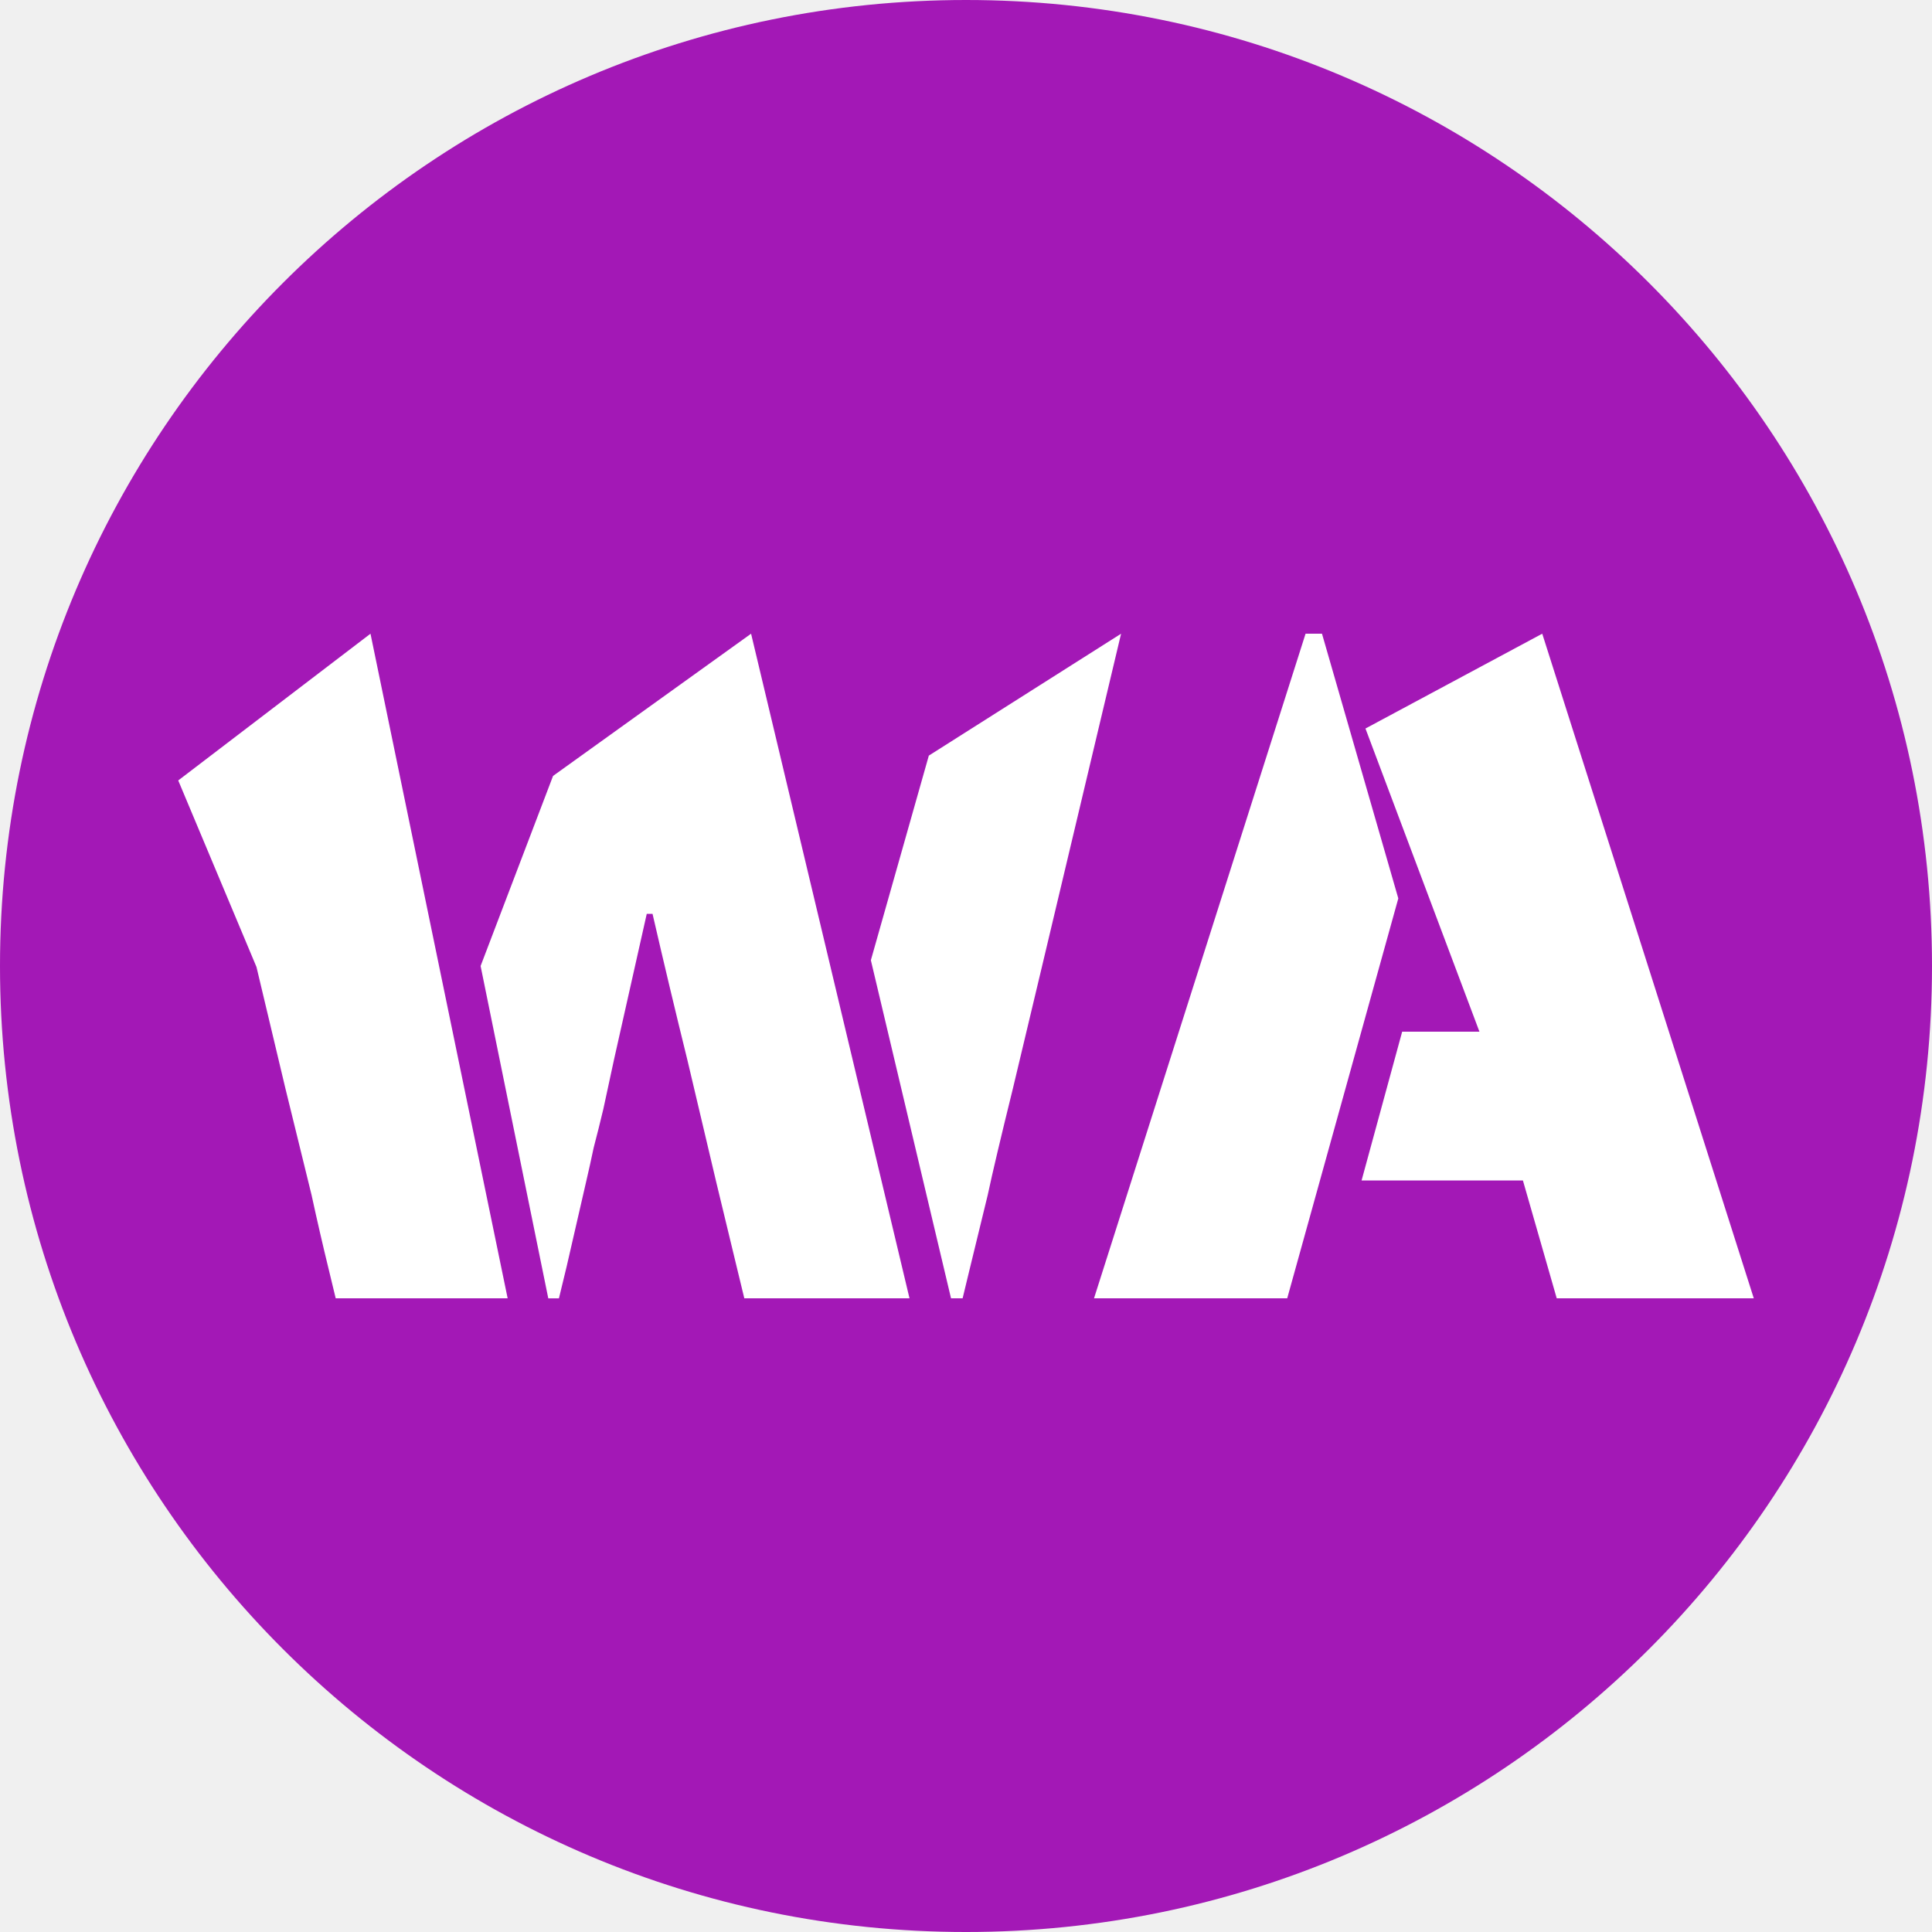
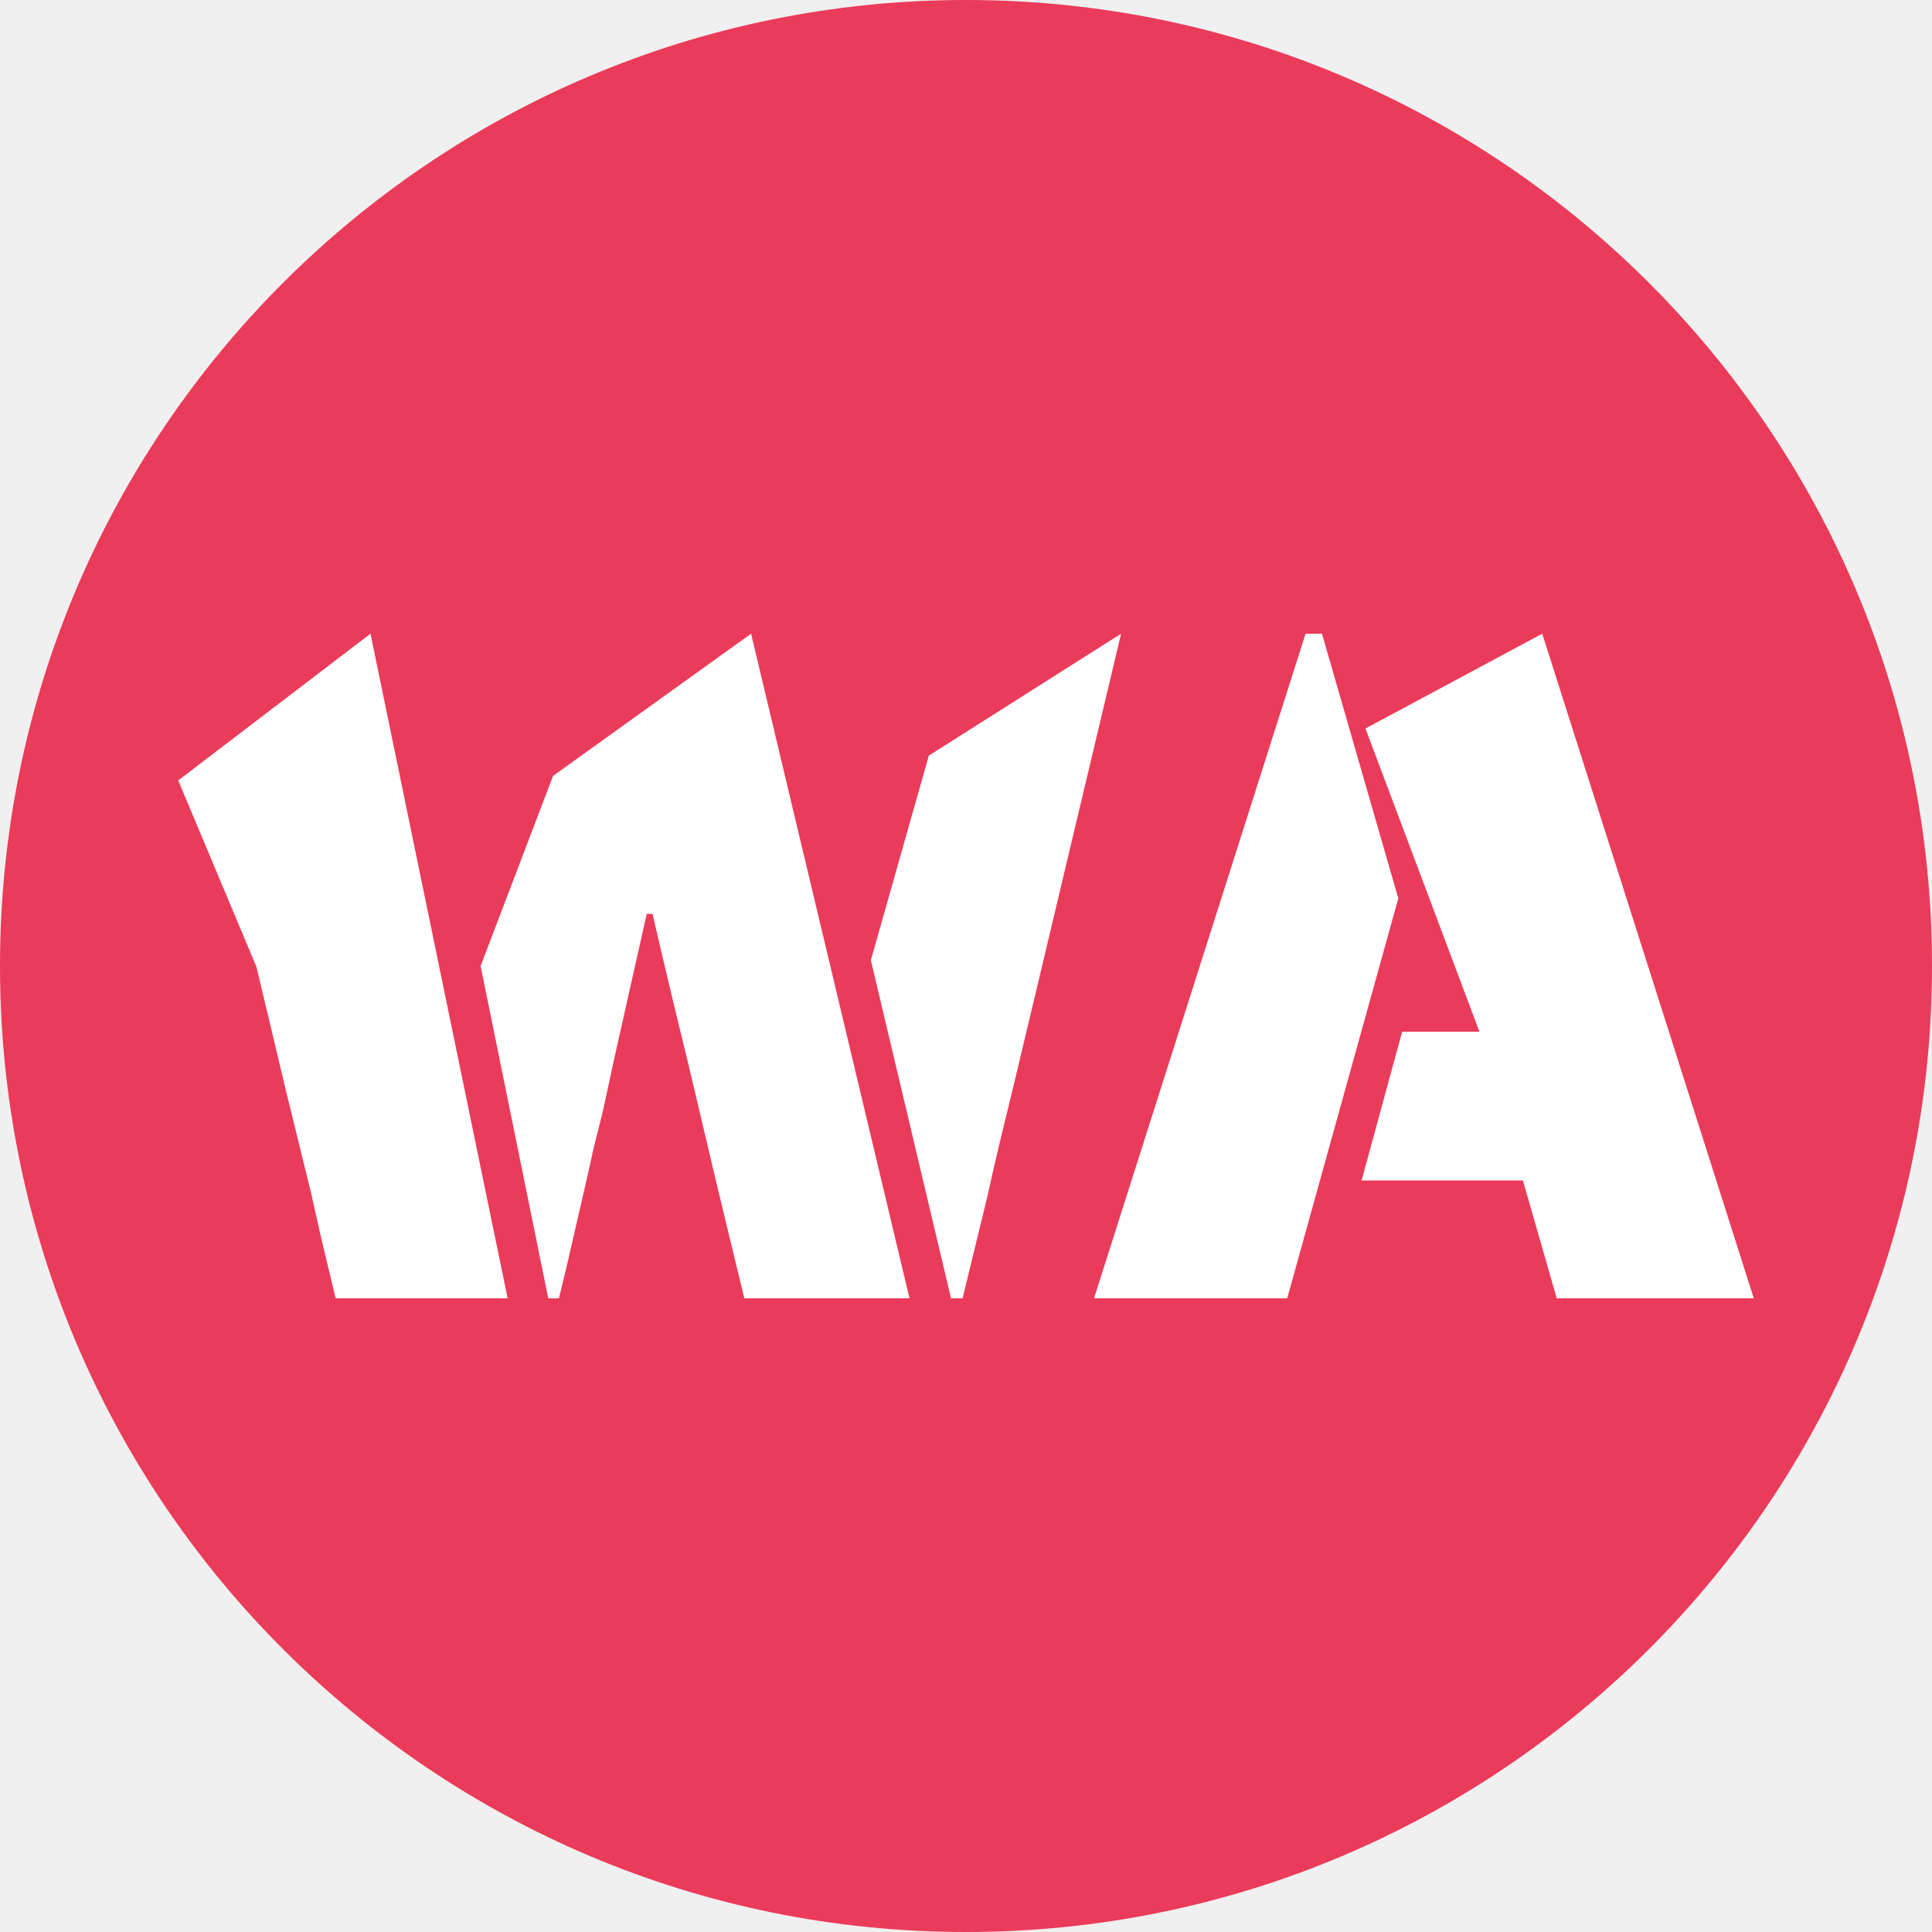
<svg xmlns="http://www.w3.org/2000/svg" xml:space="preserve" width="2560" height="2560" version="1.1" viewBox="0 0 677.333 677.333">
  <g stroke-width=".265">
-     <path d="M677.334 338.667a338.667 338.667 0 0 1-338.667 338.667A338.667 338.667 0 0 1 0 338.667 338.667 338.667 0 0 1 338.667 0a338.667 338.667 0 0 1 338.667 338.667Z" fill="#a318b6" />
+     <path d="M677.334 338.667a338.667 338.667 0 0 1-338.667 338.667A338.667 338.667 0 0 1 0 338.667 338.667 338.667 0 0 1 338.667 0a338.667 338.667 0 0 1 338.667 338.667Z" fill="#eb3b5a" />
    <path d="M115.32 445.347a1028.667 1028.667 0 0 1-6.093-26.413l-9.147-37.254-10.16-42.666-27.433-65.4 67.4-51.447 48.086 233h-60.28zm53.173-106.68 25.4-66.64 69.427-49.86 55.54 233h-57.913l-2.707-11.173-7.113-29.467-10.16-43a3339.135 3339.135 0 0 1-12.194-51.134h-2.033l-11.487 51.134-3.726 17.273c-1.134 4.74-2.26 9.26-3.387 13.547a540.467 540.467 0 0 1-2.707 12.2l-6.773 29.467-2.707 11.166h-3.733zm136.82-2.027 20.32-71.733 67.4-42.734L365.268 339l-10.173 42.667c-4.294 17.393-7.227 29.813-8.807 37.267l-6.433 26.406-2.374 9.827h-4.066zm152.4-114.467h5.76l26.754 92.8-38.947 140.2h-67.733zm76.2 191.68h-56.56L491.58 361.7h27.094l-39.96-106.293 61.973-33.24 74.167 233h-69.087z" fill="#fff" />
  </g>
</svg>
